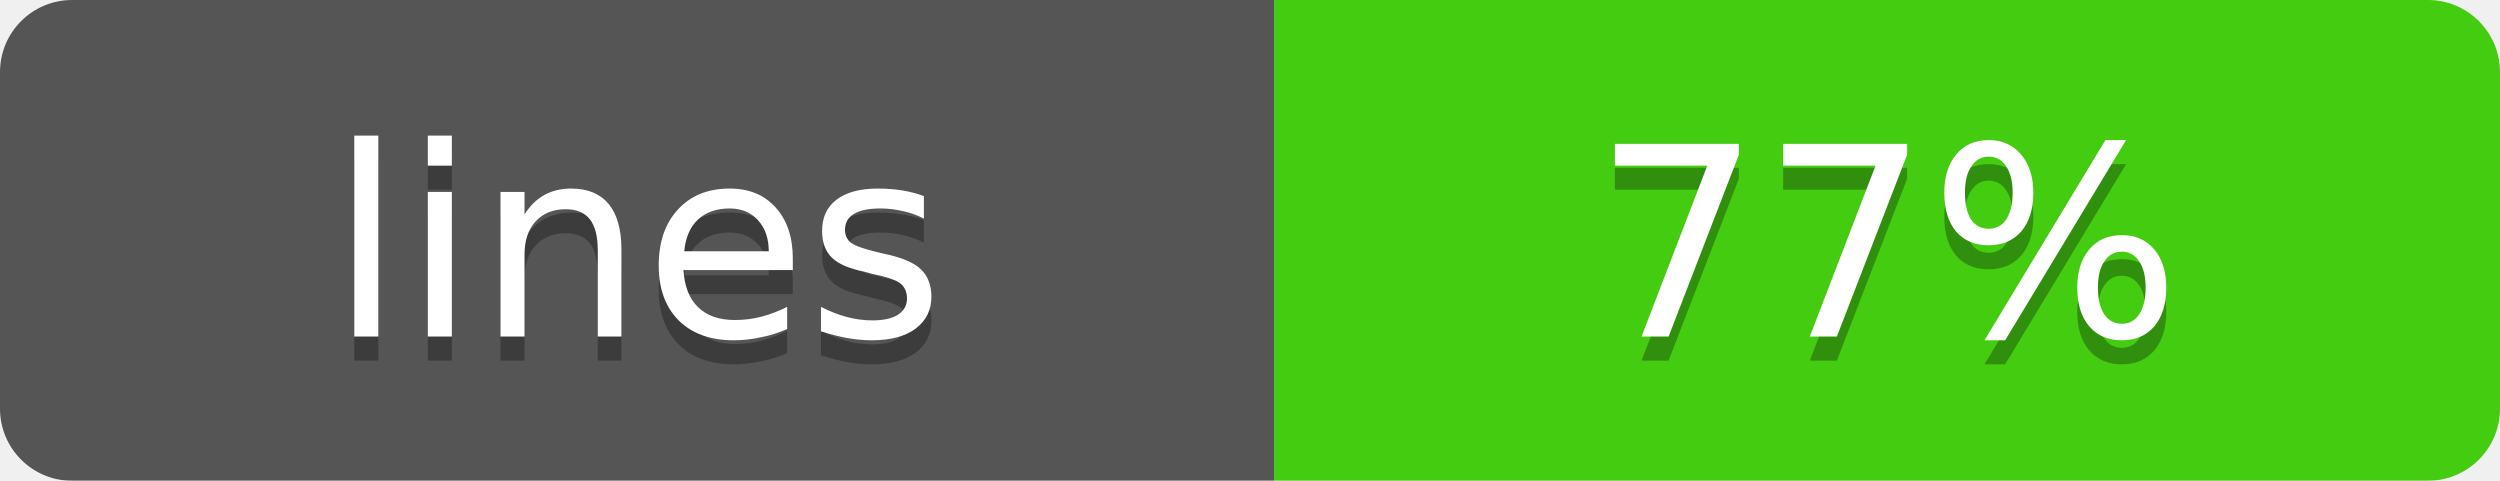
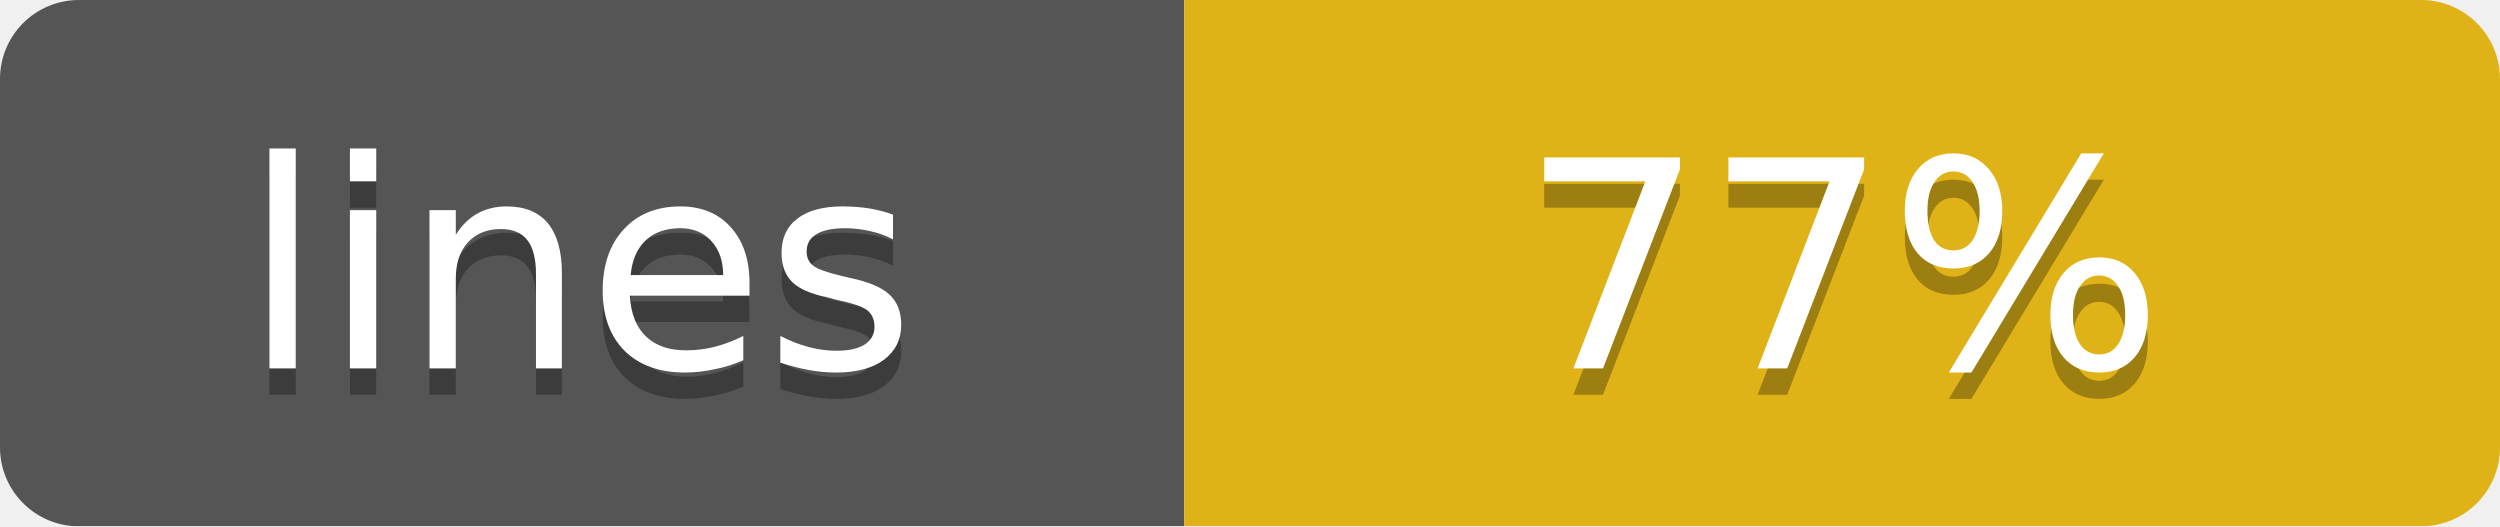
- <svg xmlns="http://www.w3.org/2000/svg" width="104" height="20">
+ <svg xmlns="http://www.w3.org/2000/svg" width="95" height="20">
  <linearGradient x2="0" y2="100%">
    <stop offset="0" stop-color="#bbb" stop-opacity=".1" />
    <stop offset="1" stop-opacity=".1" />
  </linearGradient>
  <mask id="a">
-     <rect width="104" height="20" rx="3" fill="#fff" />
+     <rect width="95" height="20" rx="3" fill="#fff" />
  </mask>
  <g mask="url(#a)">
-     <path fill="#555" d="M0 0h53v20H0z" />
-     <path fill="#4c1" d="M53 0h51v20H53z" />
-     <path fill="url(#b)" d="M0 0h104v20H0z" />
+     <path fill="#555" d="M0 0h45v20H0z" />
+     <path fill="#dfb317" d="M45 0h50v20H45z" />
+     <path fill="url(#b)" d="M0 0h95v20H0z" />
  </g>
  <g fill="#fff" text-anchor="middle" font-family="DejaVu Sans,Verdana,Geneva,sans-serif" font-size="11">
-     <text x="26.5" y="15" fill="#010101" fill-opacity=".3">lines</text>
-     <text x="26.5" y="14">lines</text>
-     <text x="78.5" y="15" fill="#010101" fill-opacity=".3">77%</text>
-     <text x="78.5" y="14">77%</text>
+     <text x="22" y="15" fill="#010101" fill-opacity=".3">lines</text>
+     <text x="22" y="14">lines</text>
+     <text x="70" y="15" fill="#010101" fill-opacity=".3">77%</text>
+     <text x="70" y="14">77%</text>
  </g>
</svg>
